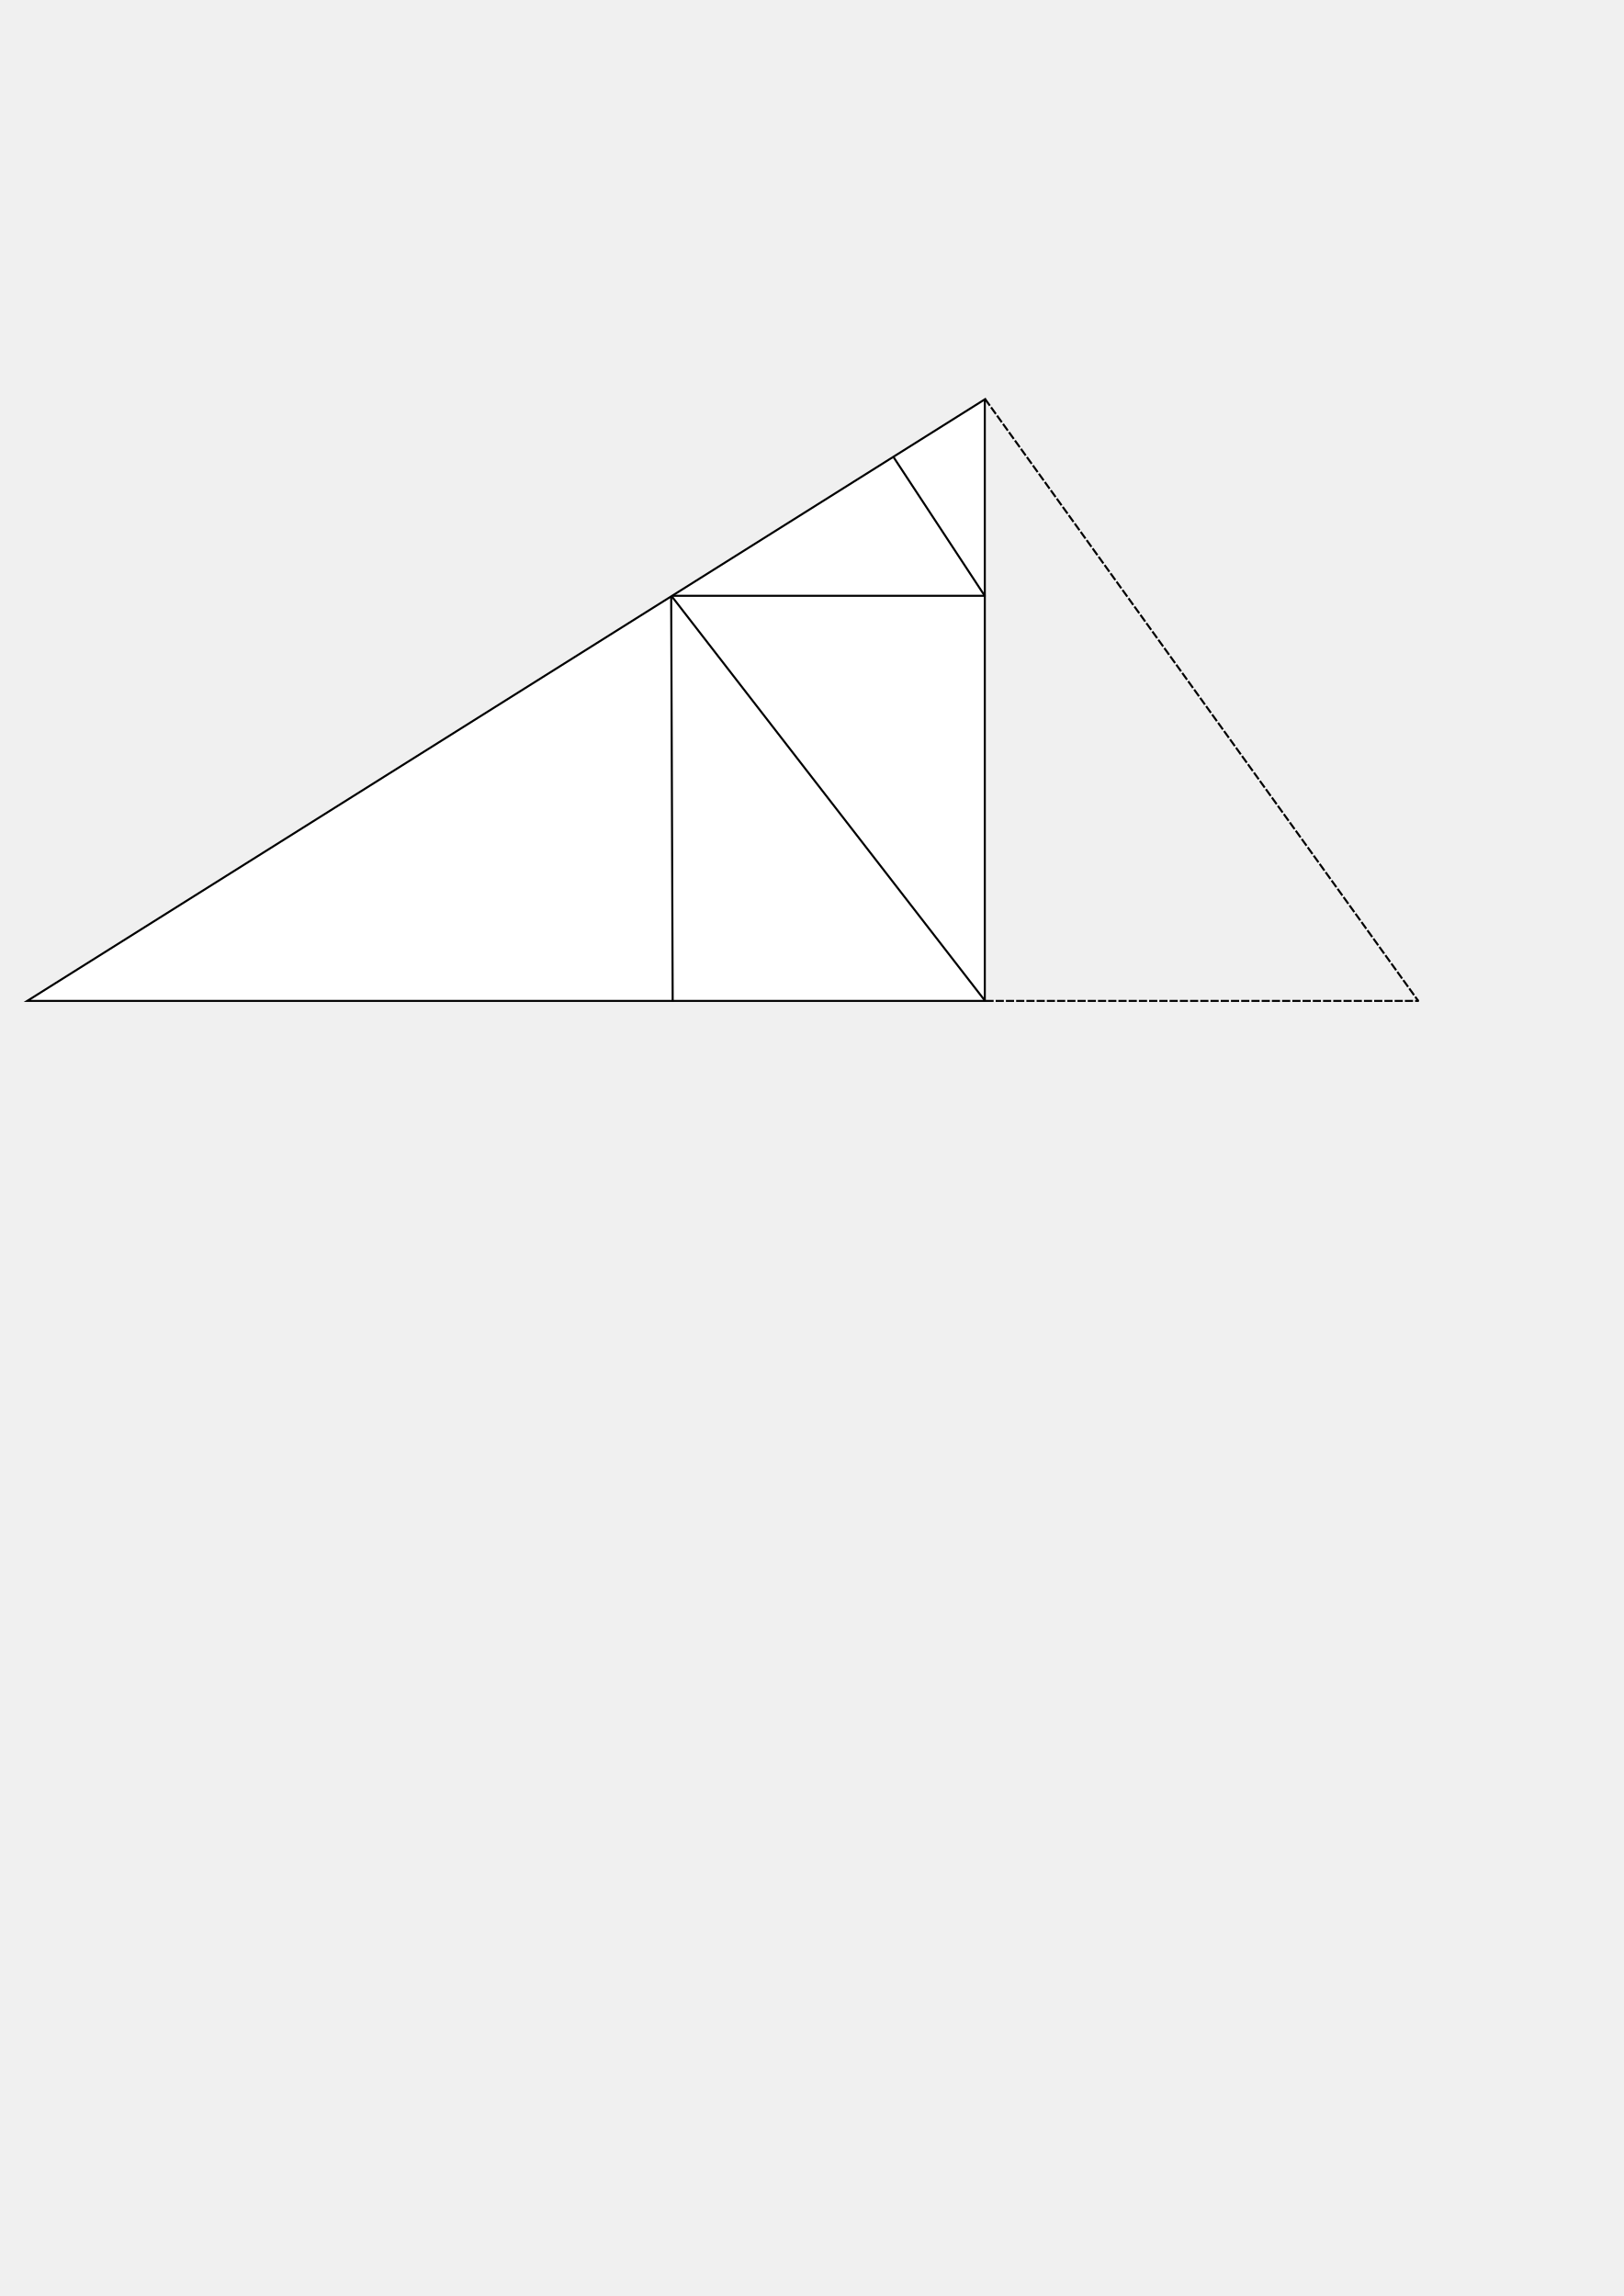
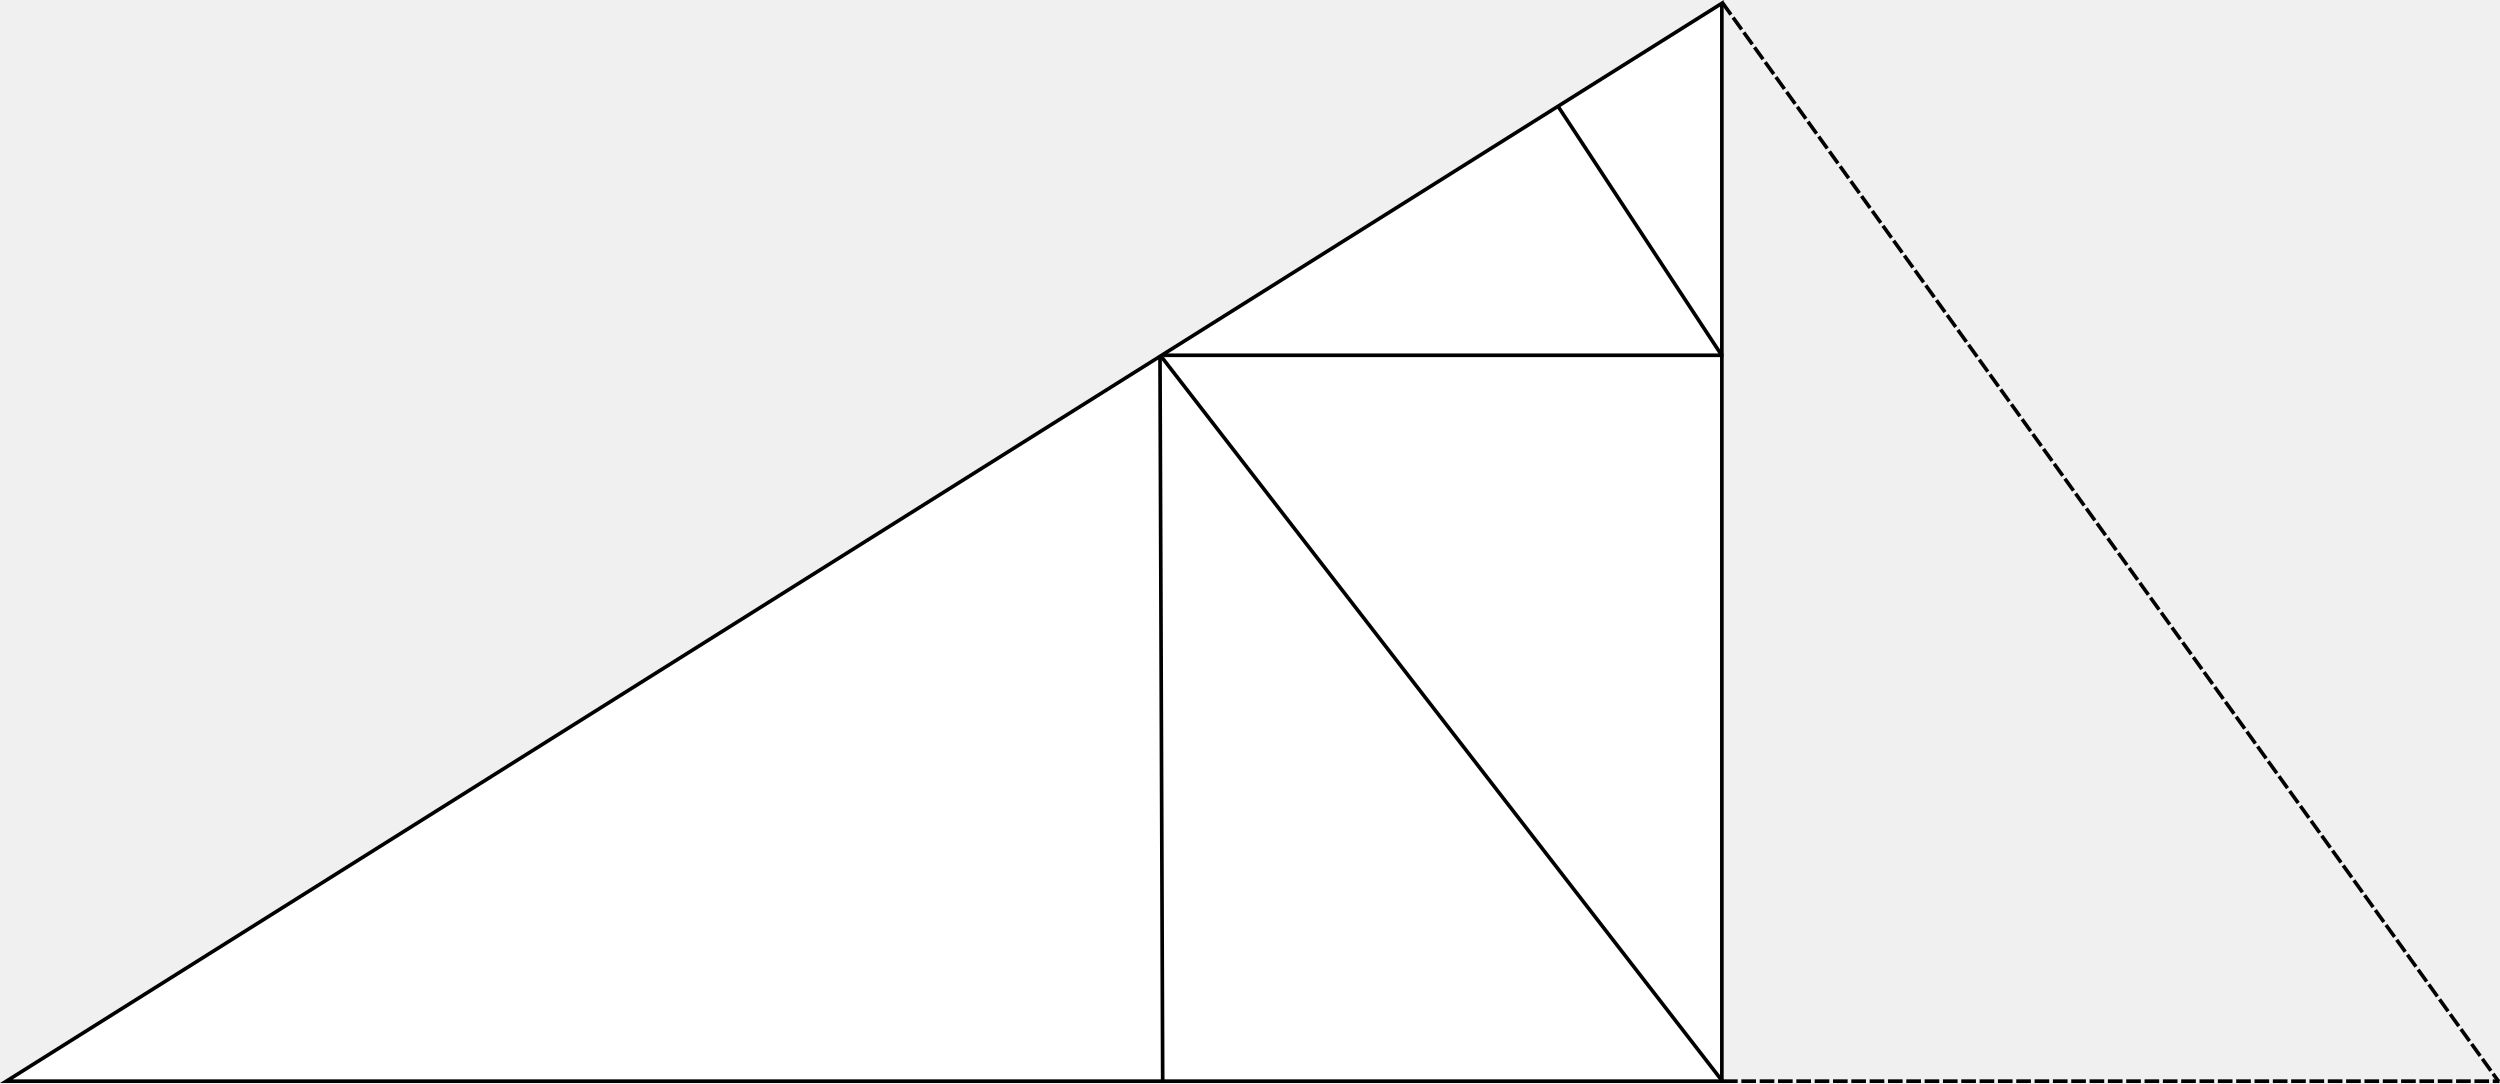
- <svg xmlns="http://www.w3.org/2000/svg" width="210mm" height="297mm" viewBox="0 0 210 297" version="1.1" id="svg1">
+ <svg xmlns="http://www.w3.org/2000/svg" width="180.476mm" height="78.184mm" viewBox="0 0 180.476 78.184" version="1.1" id="svg1">
  <defs id="defs1" />
-   <g id="layer1">
+   <g id="layer1" transform="translate(-3.065961,-51.42118)">
    <path style="fill:#ffffff;fill-opacity:1;stroke:#000000;stroke-width:0.265;stroke-opacity:1" d="M 3.525,129.472 H 127.367 V 51.661 Z" id="path1" />
    <path style="fill:#ffffff;fill-opacity:1;stroke:#000000;stroke-width:0.265;stroke-opacity:1" d="M 86.9,77.161 127.404,129.469" id="path2" />
    <path style="fill:#ffffff;fill-opacity:1;stroke:#000000;stroke-width:0.265;stroke-opacity:1" d="M 87.054,77.069 H 127.48" id="path3" />
    <path style="fill:#ffffff;fill-opacity:1;stroke:#000000;stroke-width:0.265;stroke-opacity:1" d="m 86.807,77.143 0.194,52.398" id="path4" />
    <path style="fill:#ffffff;fill-opacity:1;stroke:#000000;stroke-width:0.265;stroke-opacity:1" d="m 115.553,59.113 11.796,17.946" id="path5" />
    <path style="fill:#ffffff;fill-opacity:1;stroke:#000000;stroke-width:0.265;stroke-dasharray:1.058, 0.265;stroke-dashoffset:0;stroke-opacity:1" d="m 127.452,129.473 c 56.055,0 56.055,0 56.055,0" id="path6" />
    <path style="fill:#ffffff;fill-opacity:1;stroke:#000000;stroke-width:0.265;stroke-dasharray:1.058, 0.265;stroke-dashoffset:0;stroke-opacity:1" d="m 127.406,51.615 56.029,77.87 -0.004,-0.004" id="path7" />
  </g>
</svg>
